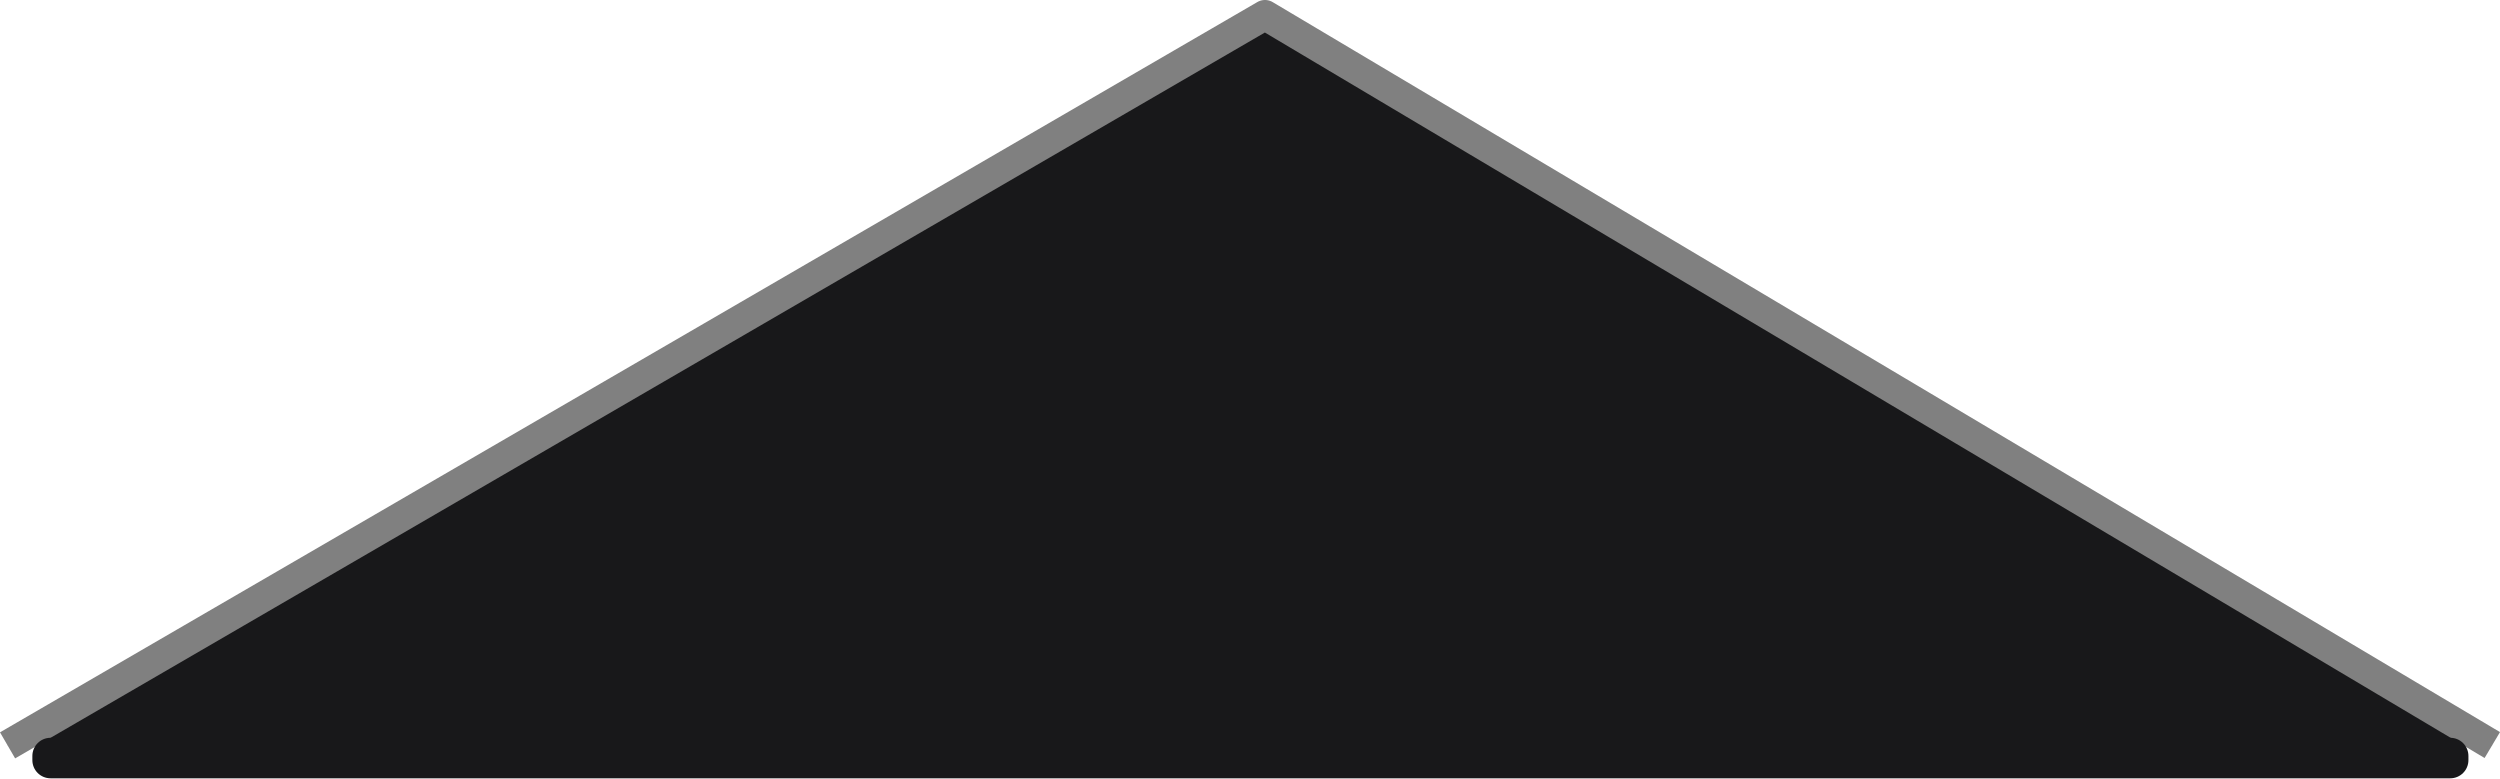
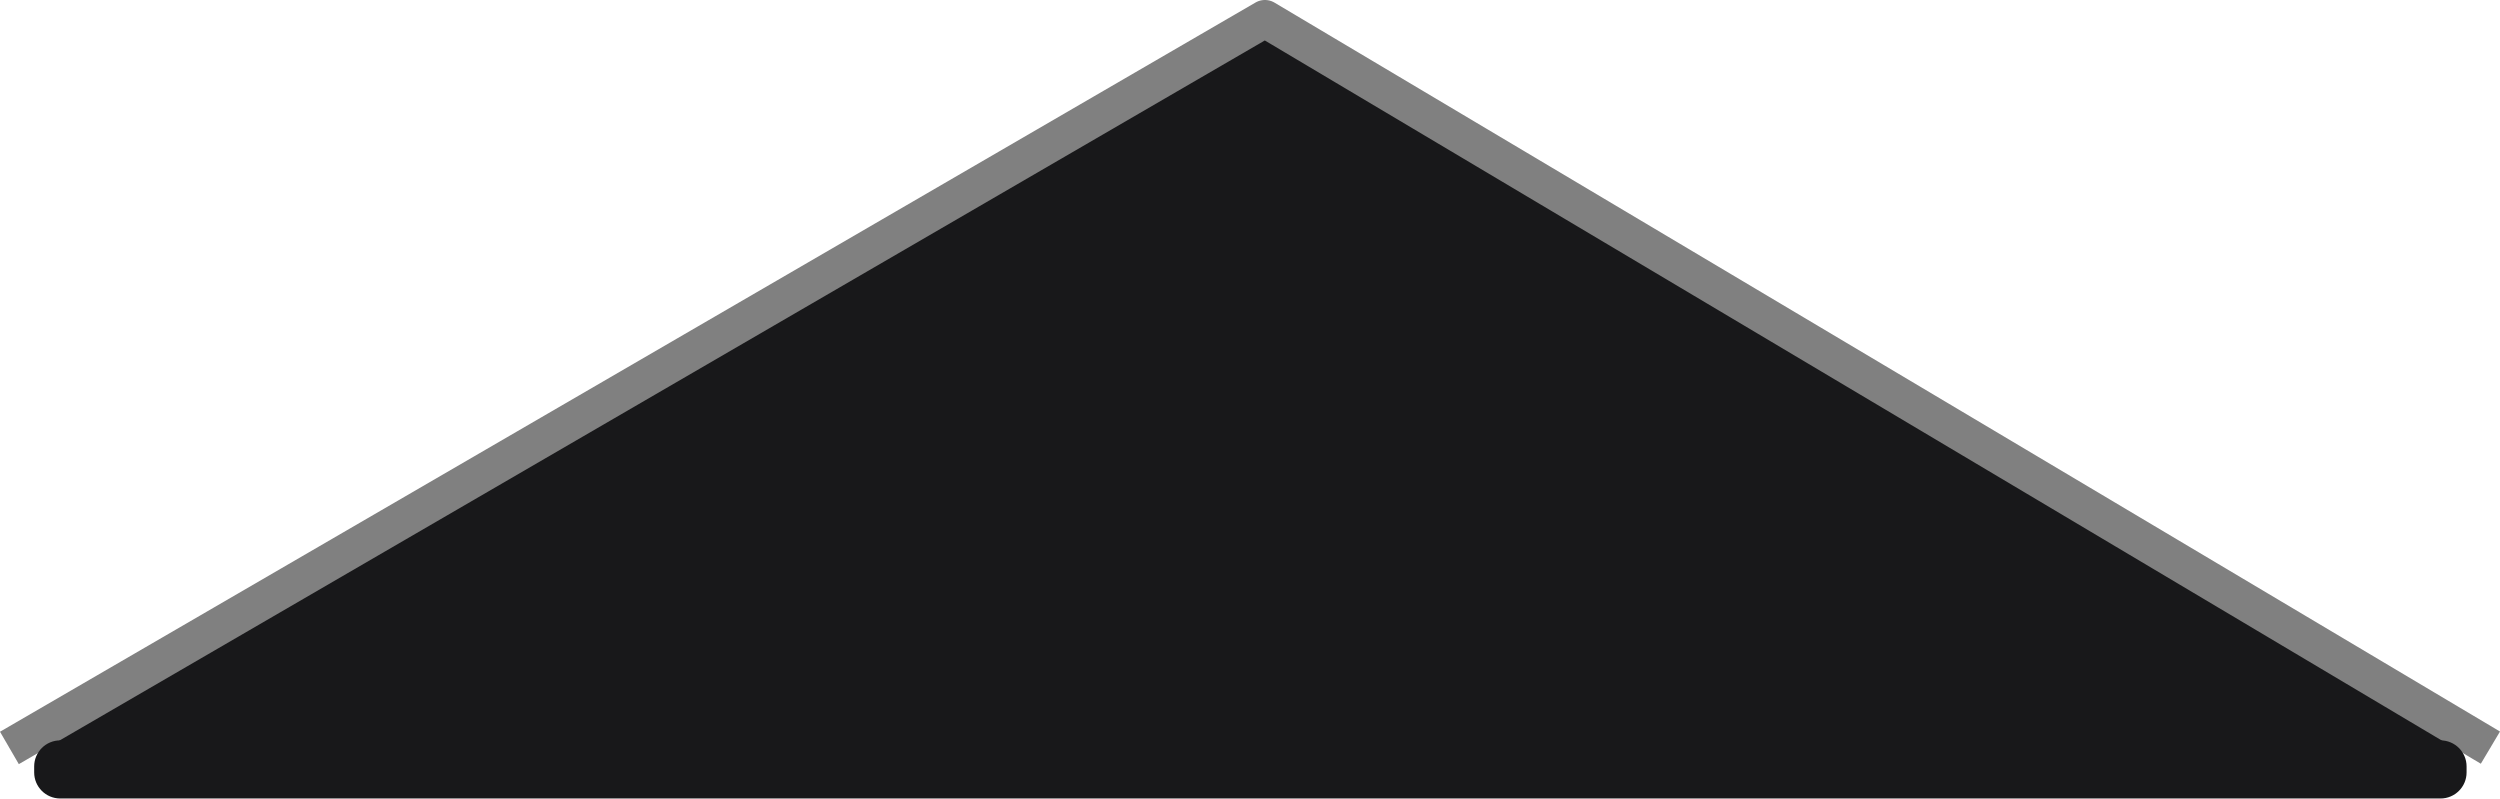
- <svg xmlns="http://www.w3.org/2000/svg" width="113.23mm" height="35.251mm" viewBox="0 0 113.23 35.251" version="1.1" id="svg5">
+ <svg xmlns="http://www.w3.org/2000/svg" width="113.4mm" height="36.22mm" viewBox="0 0 113.4 36.22" version="1.1" id="svg5">
  <defs id="defs2" />
-   <g id="layer1" transform="translate(-53.17714,-106.1841)">
-     <path style="fill:#18181a;fill-opacity:1;stroke:#808080;stroke-width:1.365;stroke-linecap:butt;stroke-linejoin:round;stroke-miterlimit:4;stroke-dasharray:none;stroke-opacity:1" d="m 53.52,139.943 56.95,-33.077 55.588,33.063" id="path857" />
-     <rect style="fill:#18181a;fill-opacity:1;stroke-width:0.266;stroke-opacity:0.878" id="rect1" width="110.334" height="1.835" x="54.643" y="139.6" ry="0.823" />
+   <g id="layer1" transform="translate(-53.09301,-106.0166)">
+     <path style="fill:#18181a;fill-opacity:1;stroke:#808080;stroke-width:1.7;stroke-linecap:butt;stroke-linejoin:round;stroke-miterlimit:4;stroke-dasharray:none;stroke-opacity:1" d="m 53.52,139.943 56.95,-33.077 55.588,33.063" id="path857" />
+     <rect style="fill:#18181a;fill-opacity:1;stroke-width:0.319;stroke-opacity:0.878" id="rect1" width="110.334" height="2.636" x="54.643" y="139.6" ry="1.182" />
  </g>
</svg>
